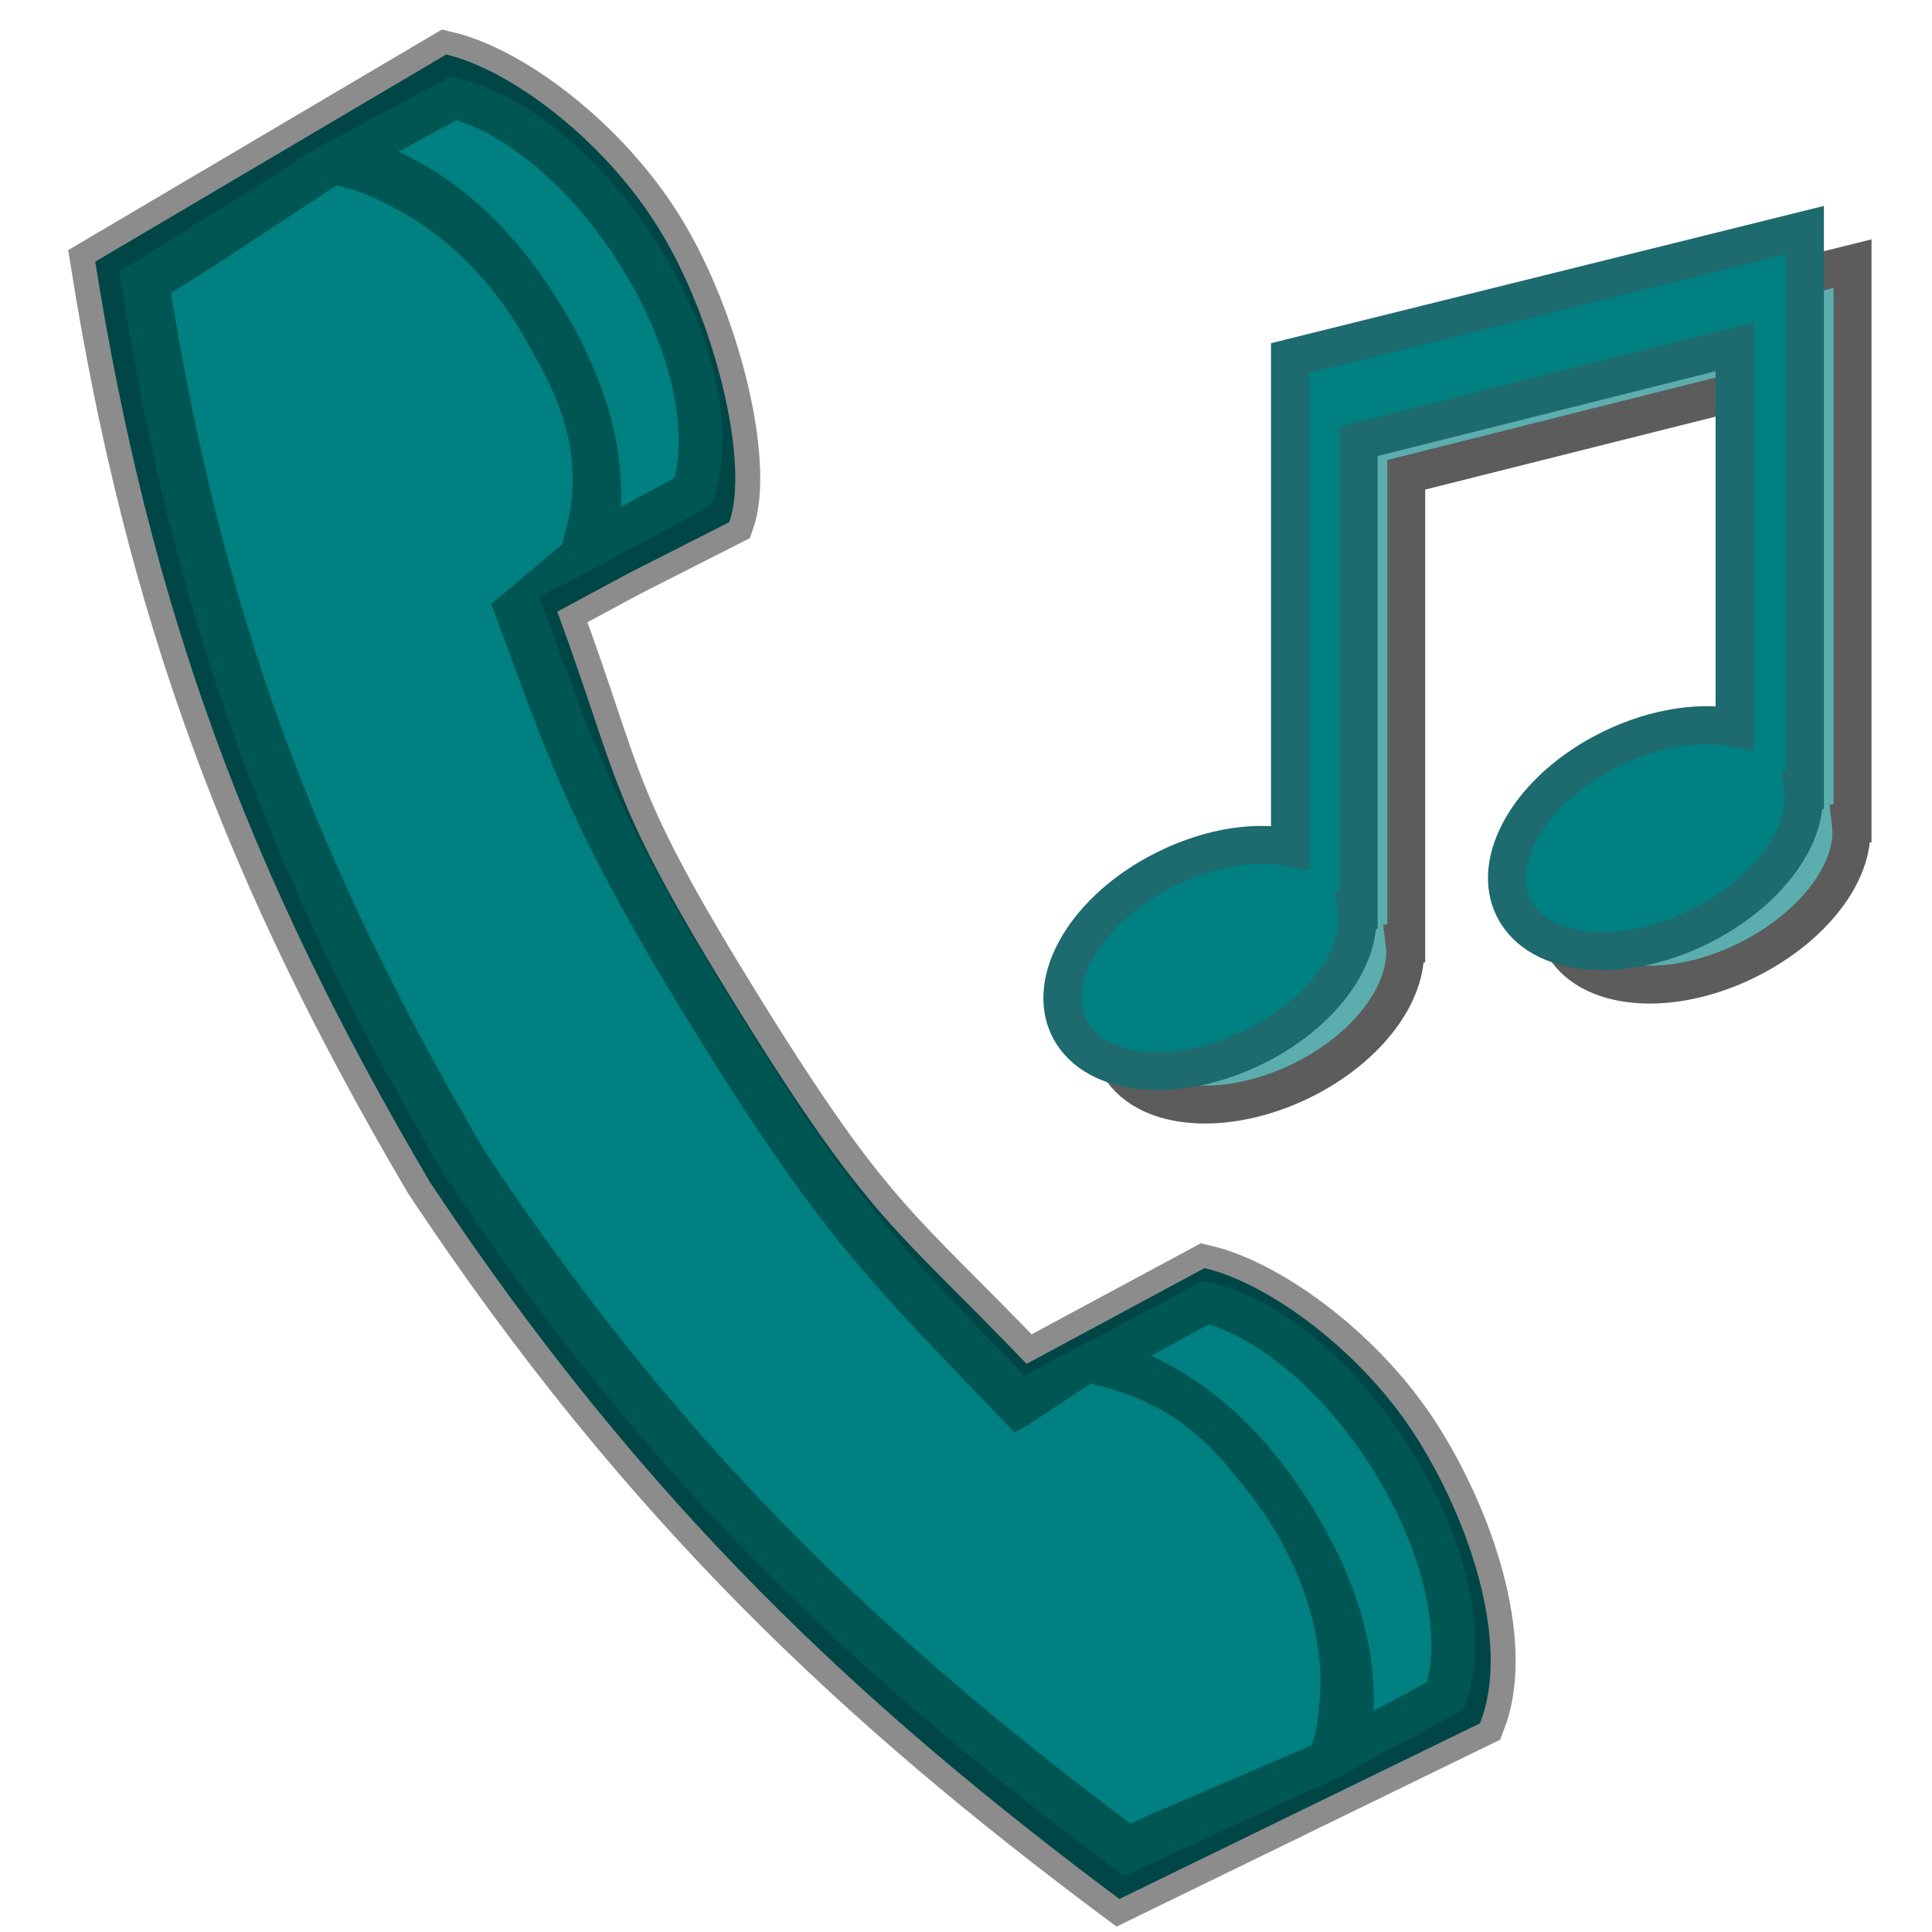
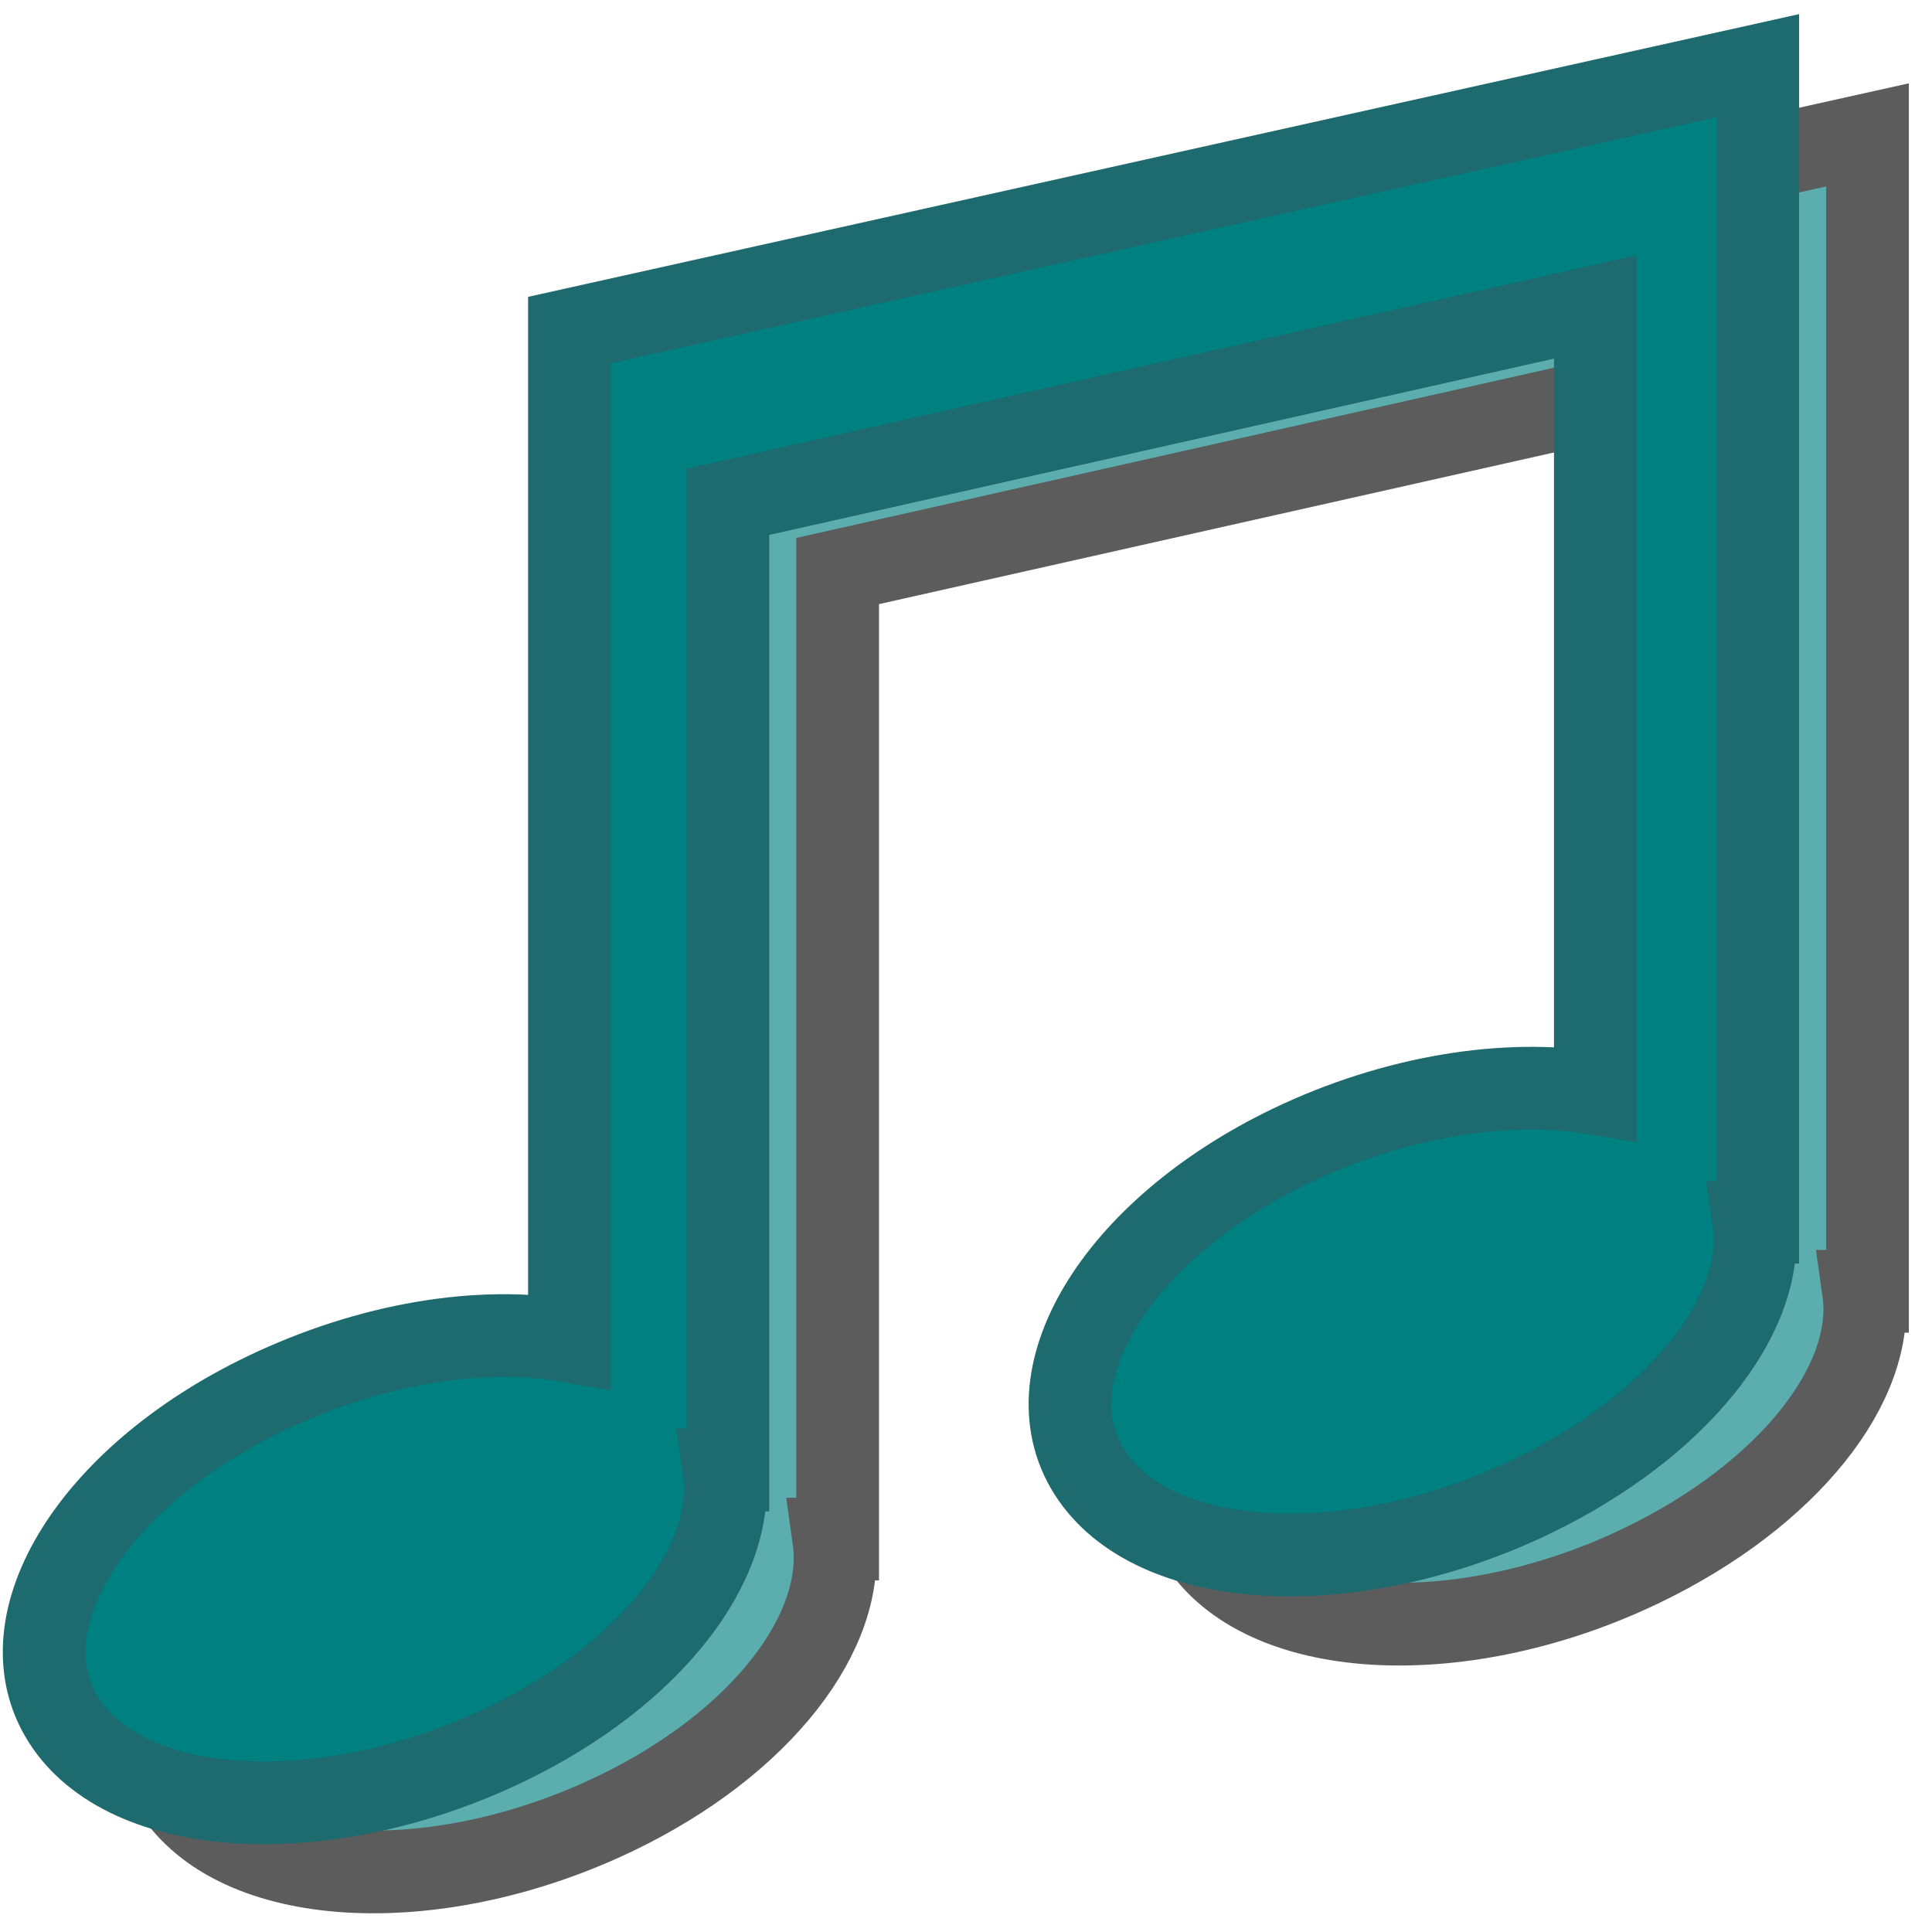
<svg xmlns="http://www.w3.org/2000/svg" xmlns:xlink="http://www.w3.org/1999/xlink" width="16" height="16" id="svg2" version="1.0">
  <defs id="defs4">
    <linearGradient id="linearGradient2500">
      <stop style="stop-color:#800000;stop-opacity:1;" offset="0" id="stop2502" />
      <stop style="stop-color:#800000;stop-opacity:0;" offset="1" id="stop2504" />
    </linearGradient>
    <linearGradient xlink:href="#linearGradient2500" id="linearGradient2506" x1="4.941" y1="16.529" x2="6.209" y2="-3.328" gradientUnits="userSpaceOnUse" />
    <linearGradient id="linearGradient2433">
      <stop style="stop-color:#008000;stop-opacity:1;" offset="0" id="stop2435" />
      <stop style="stop-color:#008000;stop-opacity:0;" offset="1" id="stop2437" />
    </linearGradient>
    <linearGradient xlink:href="#linearGradient2433" id="linearGradient2439" x1="2.966" y1="-0.801" x2="32.578" y2="16.739" gradientUnits="userSpaceOnUse" />
    <linearGradient id="linearGradient3370">
      <stop style="stop-color:#d7d7d7;stop-opacity:1;" offset="0" id="stop3372" />
      <stop style="stop-color:#7c7c7c;stop-opacity:1;" offset="1" id="stop3374" />
    </linearGradient>
    <linearGradient id="linearGradient3362">
      <stop style="stop-color:#000000;stop-opacity:1;" offset="0" id="stop3364" />
      <stop style="stop-color:#ffffff;stop-opacity:1;" offset="1" id="stop3366" />
    </linearGradient>
    <linearGradient id="linearGradient4045">
      <stop style="stop-color:#ffffff;stop-opacity:0" offset="0" id="stop4047" />
      <stop style="stop-color:#fcfbcb;stop-opacity:1" offset="1" id="stop4049" />
    </linearGradient>
    <linearGradient id="linearGradient4269">
      <stop style="stop-color:#1db000;stop-opacity:1;" offset="0" id="stop4271" />
      <stop style="stop-color:#1db000;stop-opacity:0;" offset="1" id="stop4273" />
    </linearGradient>
    <linearGradient id="linearGradient4183">
      <stop id="stop4185" offset="0" style="stop-color:#1db000;stop-opacity:1;" />
      <stop id="stop4187" offset="1" style="stop-color:#0f5f00;stop-opacity:1;" />
    </linearGradient>
    <linearGradient id="linearGradient4167">
      <stop style="stop-color:#80000e;stop-opacity:1;" offset="0" id="stop4169" />
      <stop style="stop-color:#b00014;stop-opacity:0;" offset="1" id="stop4171" />
    </linearGradient>
    <linearGradient y2="13.92" x2="6.838" y1="12.626" x1="2.065" gradientTransform="matrix(-1,0,0,1,32.04188,-2.86473)" gradientUnits="userSpaceOnUse" id="linearGradient1388" xlink:href="#linearGradient4269" />
    <linearGradient gradientTransform="translate(0.426158,-2.762136)" gradientUnits="userSpaceOnUse" y2="13.92" x2="6.838" y1="12.626" x1="2.065" id="linearGradient1386" xlink:href="#linearGradient4269" />
    <linearGradient gradientUnits="userSpaceOnUse" y2="10.577" x2="14.014" y1="2.703" x1="15.647" id="linearGradient1384" xlink:href="#linearGradient4183" />
    <linearGradient gradientTransform="translate(-0.947018,-0.885198)" gradientUnits="userSpaceOnUse" y2="12.536" x2="31.317" y1="12.536" x1="24.398" id="linearGradient1382" xlink:href="#linearGradient4183" />
    <linearGradient gradientTransform="translate(1.262691,-1.100752)" gradientUnits="userSpaceOnUse" y2="12.826" x2="7.924" y1="12.826" x1="1.005" id="linearGradient1380" xlink:href="#linearGradient4183" />
    <linearGradient id="linearGradient1374">
      <stop id="stop1376" offset="0" style="stop-color:#80000e;stop-opacity:1;" />
      <stop id="stop1378" offset="1" style="stop-color:#b00014;stop-opacity:0;" />
    </linearGradient>
    <linearGradient id="linearGradient1368">
      <stop style="stop-color:#26b000;stop-opacity:1;" offset="0" id="stop1370" />
      <stop style="stop-color:#145f00;stop-opacity:1;" offset="1" id="stop1372" />
    </linearGradient>
    <linearGradient id="linearGradient1362">
      <stop id="stop1364" offset="0" style="stop-color:#26b000;stop-opacity:1;" />
      <stop id="stop1366" offset="1" style="stop-color:#26b000;stop-opacity:0;" />
    </linearGradient>
    <linearGradient xlink:href="#linearGradient4183" id="linearGradient1406" gradientUnits="userSpaceOnUse" x1="15.647" y1="2.703" x2="14.014" y2="10.577" />
    <linearGradient xlink:href="#linearGradient4183" id="linearGradient1408" gradientUnits="userSpaceOnUse" gradientTransform="translate(1.262691,-1.100752)" x1="10.575" y1="12.116" x2="-0.686" y2="12.116" />
    <linearGradient xlink:href="#linearGradient4183" id="linearGradient1410" gradientUnits="userSpaceOnUse" gradientTransform="translate(-0.947018,-0.885198)" x1="31.693" y1="11.264" x2="23.889" y2="13.355" />
    <linearGradient xlink:href="#linearGradient4269" id="linearGradient1412" gradientUnits="userSpaceOnUse" gradientTransform="translate(0.426158,-2.762136)" x1="7.852" y1="15.912" x2="7.111" y2="11.597" />
    <linearGradient xlink:href="#linearGradient4269" id="linearGradient1414" gradientUnits="userSpaceOnUse" gradientTransform="matrix(-1,0,0,1,32.04188,-2.86473)" x1="2.065" y1="12.626" x2="6.838" y2="13.92" />
    <linearGradient xlink:href="#linearGradient2500" id="linearGradient3326" gradientUnits="userSpaceOnUse" x1="4.941" y1="16.529" x2="6.209" y2="-3.328" />
    <linearGradient xlink:href="#linearGradient2500" id="linearGradient3338" gradientUnits="userSpaceOnUse" x1="4.941" y1="16.529" x2="6.209" y2="-3.328" />
    <linearGradient xlink:href="#linearGradient2500" id="linearGradient3340" gradientUnits="userSpaceOnUse" x1="4.941" y1="16.529" x2="6.209" y2="-3.328" />
    <linearGradient xlink:href="#linearGradient2500" id="linearGradient3342" gradientUnits="userSpaceOnUse" x1="4.941" y1="16.529" x2="6.209" y2="-3.328" />
  </defs>
  <g id="layer1">
-     <path style="opacity:0.639;fill:#008080;fill-opacity:1;stroke:#000000;stroke-width:0.314;stroke-miterlimit:4;stroke-dasharray:none;stroke-opacity:1" d="M 15.342,2.183 L 11.077,3.243 L 11.077,7.296 C 10.761,7.234 10.362,7.304 9.983,7.508 C 9.351,7.848 9.031,8.445 9.272,8.833 C 9.513,9.222 10.218,9.252 10.85,8.913 C 11.373,8.631 11.678,8.181 11.632,7.813 L 11.646,7.813 L 11.646,3.932 L 14.759,3.15 L 14.759,6.303 C 14.444,6.243 14.04,6.313 13.665,6.515 C 13.033,6.855 12.713,7.451 12.954,7.84 C 13.195,8.228 13.9,8.259 14.532,7.919 C 15.055,7.638 15.374,7.188 15.328,6.819 L 15.342,6.819 L 15.342,3.004 L 15.342,2.183 z" id="path3384" />
-     <path style="fill:#008080;fill-opacity:1;stroke:#1d6a6f;stroke-width:0.314;stroke-miterlimit:4;stroke-dasharray:none;stroke-opacity:1" d="M 14.948,1.906 L 10.683,2.965 L 10.683,7.019 C 10.367,6.956 9.968,7.027 9.589,7.231 C 8.957,7.571 8.637,8.167 8.878,8.556 C 9.119,8.944 9.824,8.975 10.456,8.635 C 10.979,8.354 11.284,7.904 11.238,7.536 L 11.252,7.536 L 11.252,3.654 L 14.365,2.873 L 14.365,6.026 C 14.05,5.966 13.646,6.036 13.271,6.238 C 12.639,6.577 12.319,7.174 12.56,7.562 C 12.801,7.951 13.506,7.982 14.138,7.642 C 14.661,7.36 14.98,6.911 14.934,6.542 L 14.948,6.542 L 14.948,2.727 L 14.948,1.906 z" id="path1328" />
-     <g id="g2403" transform="matrix(0.7193364,0,0,0.670354,-2.031722,-3.0310309e-4)" style="fill:#008080">
-       <g transform="translate(14.73011,-3.435552)" id="g2364" style="fill:#008080">
-         <g id="g2446" transform="translate(7.945577,4.270765)" style="fill:#008080">
-           <g style="fill:#008080;stroke:#000000;stroke-opacity:0.45" transform="matrix(-0.4376782,-0.758081,0.7581751,-0.4377326,3.595269,30.82049)" id="g2181">
-             <path id="path2183" d="M 41.11,-0.418 C 40.505,0.205 39.041,0.776 37.592,0.776 C 36.102,0.776 34.115,0.157 33.533,-0.493 L 33.57,-2.003 L 33.57,-3.084 C 31.027,-3.579 30.997,-3.829 27.526,-3.829 C 24.054,-3.829 23.831,-3.576 21.29,-3.046 L 21.29,-0.344 C 20.686,0.279 19.221,0.876 17.773,0.876 C 16.283,0.876 14.623,0.433 13.915,-0.418 L 14.139,-5.765 C 18.129,-7.319 22.031,-8.397 27.438,-8.559 C 32.386,-8.451 36.259,-7.705 40.886,-5.876 L 41.11,-0.418 z" style="opacity:1;fill:#008080;fill-opacity:1;stroke:#000000;stroke-width:0.656;stroke-linejoin:miter;stroke-miterlimit:4;stroke-dasharray:none;stroke-dashoffset:0;stroke-opacity:0.45" />
-           </g>
-           <g transform="matrix(-0.4400595,-0.7622054,0.7622054,-0.4400595,-10.9173,27.83068)" id="g2451" style="fill:#008080">
-             <path style="opacity:1;fill:#008080;fill-opacity:1;stroke:#005653;stroke-width:0.625;stroke-linejoin:miter;stroke-miterlimit:4;stroke-dasharray:none;stroke-dashoffset:0;stroke-opacity:1" d="M 16.1,4.594 C 10.946,4.748 7.226,5.8 3.422,7.281 L 3.235,10.228 C 3.785,10.973 5.014,11.509 6.422,11.509 C 7.791,11.509 8.976,11.005 9.547,10.29 L 9.547,9.188 C 11.969,8.683 12.862,8.438 16.125,8.438 C 19.48,8.438 20.385,8.684 22.808,9.156 L 22.808,10.165 C 23.379,10.88 24.564,11.384 25.933,11.384 C 27.341,11.384 28.539,10.848 29.089,10.103 L 28.902,7.156 C 24.492,5.413 20.816,4.696 16.1,4.594 z" id="path2453" />
-             <path style="opacity:1;fill:#008080;fill-opacity:1;stroke:#005653;stroke-width:0.572;stroke-linejoin:miter;stroke-miterlimit:4;stroke-dasharray:none;stroke-dashoffset:0;stroke-opacity:1" d="M 6.408,13.019 C 7.788,13.019 8.984,12.61 9.56,12.017 L 9.56,10.431 C 8.823,11.109 7.789,11.495 6.408,11.495 C 4.985,11.495 3.988,11.13 3.213,10.482 L 3.213,11.966 C 3.767,12.585 4.987,13.019 6.408,13.019 z" id="path2455" />
-             <path style="opacity:1;fill:#008080;fill-opacity:1;stroke:#005653;stroke-width:0.572;stroke-linejoin:miter;stroke-miterlimit:4;stroke-dasharray:none;stroke-dashoffset:0;stroke-opacity:1" d="M 25.968,12.945 C 27.348,12.945 28.544,12.536 29.12,11.942 L 29.12,10.356 C 28.383,11.035 27.349,11.42 25.968,11.42 C 24.545,11.42 23.548,11.056 22.773,10.407 L 22.773,11.892 C 23.327,12.511 24.547,12.945 25.968,12.945 z" id="path2457" />
-             <path style="opacity:1;fill:#008080;fill-opacity:1;stroke:none;stroke-width:0.572;stroke-linejoin:miter;stroke-miterlimit:4;stroke-dasharray:none;stroke-dashoffset:0;stroke-opacity:1" d="M 6.682,11.158 C 8.063,11.158 8.754,10.733 9.33,10.14 L 9.064,7.31 C 8.328,7.988 8.127,8.545 6.745,8.545 C 5.323,8.545 4.5,8.18 3.724,7.531 L 3.487,10.105 C 4.042,10.724 5.262,11.158 6.682,11.158 z" id="path2459" />
-             <path style="opacity:1;fill:#008080;fill-opacity:1;stroke:none;stroke-width:0.572;stroke-linejoin:miter;stroke-miterlimit:4;stroke-dasharray:none;stroke-dashoffset:0;stroke-opacity:1" d="M 25.634,11.055 C 24.253,11.055 23.562,10.631 22.986,10.037 L 22.418,7.378 C 23.155,8.056 24.189,8.442 25.57,8.442 C 26.993,8.442 27.816,8.077 28.592,7.429 L 28.828,10.002 C 28.274,10.621 27.054,11.055 25.634,11.055 z" id="path2461" />
-           </g>
-         </g>
-       </g>
-     </g>
+     <path style="opacity:0.639;fill:#008080;fill-opacity:1;stroke:#000000;stroke-width:0.685;stroke-miterlimit:4;stroke-dasharray:none;stroke-opacity:1" d="M 15.466,1.117 L 5.625,3.306 L 5.625,11.679 C 4.895,11.55 3.974,11.696 3.1,12.117 C 1.642,12.819 0.904,14.051 1.46,14.853 C 2.015,15.656 3.643,15.719 5.101,15.017 C 6.307,14.436 7.012,13.507 6.905,12.746 L 6.937,12.746 L 6.937,4.729 L 14.121,3.115 L 14.121,9.627 C 13.394,9.504 12.461,9.648 11.595,10.065 C 10.138,10.767 9.4,11.999 9.955,12.801 C 10.511,13.604 12.139,13.667 13.596,12.965 C 14.803,12.384 15.54,11.455 15.433,10.694 L 15.466,10.694 L 15.466,2.814 L 15.466,1.117 z" id="path3384" />
+     <path style="fill:#008080;fill-opacity:1;stroke:#1d6a6f;stroke-width:0.685;stroke-miterlimit:4;stroke-dasharray:none;stroke-opacity:1" d="M 14.557,0.544 L 4.716,2.733 L 4.716,11.106 C 3.986,10.977 3.065,11.123 2.191,11.544 C 0.733,12.246 -0.005,13.478 0.551,14.281 C 1.106,15.083 2.734,15.147 4.192,14.445 C 5.398,13.864 6.103,12.934 5.996,12.174 L 6.028,12.174 L 6.028,4.156 L 13.212,2.542 L 13.212,9.054 C 12.485,8.932 11.552,9.075 10.686,9.492 C 9.229,10.194 8.491,11.426 9.046,12.228 C 9.602,13.031 11.23,13.094 12.687,12.393 C 13.894,11.811 14.631,10.882 14.524,10.121 L 14.557,10.121 L 14.557,2.241 L 14.557,0.544 z" id="path1328" />
  </g>
</svg>
